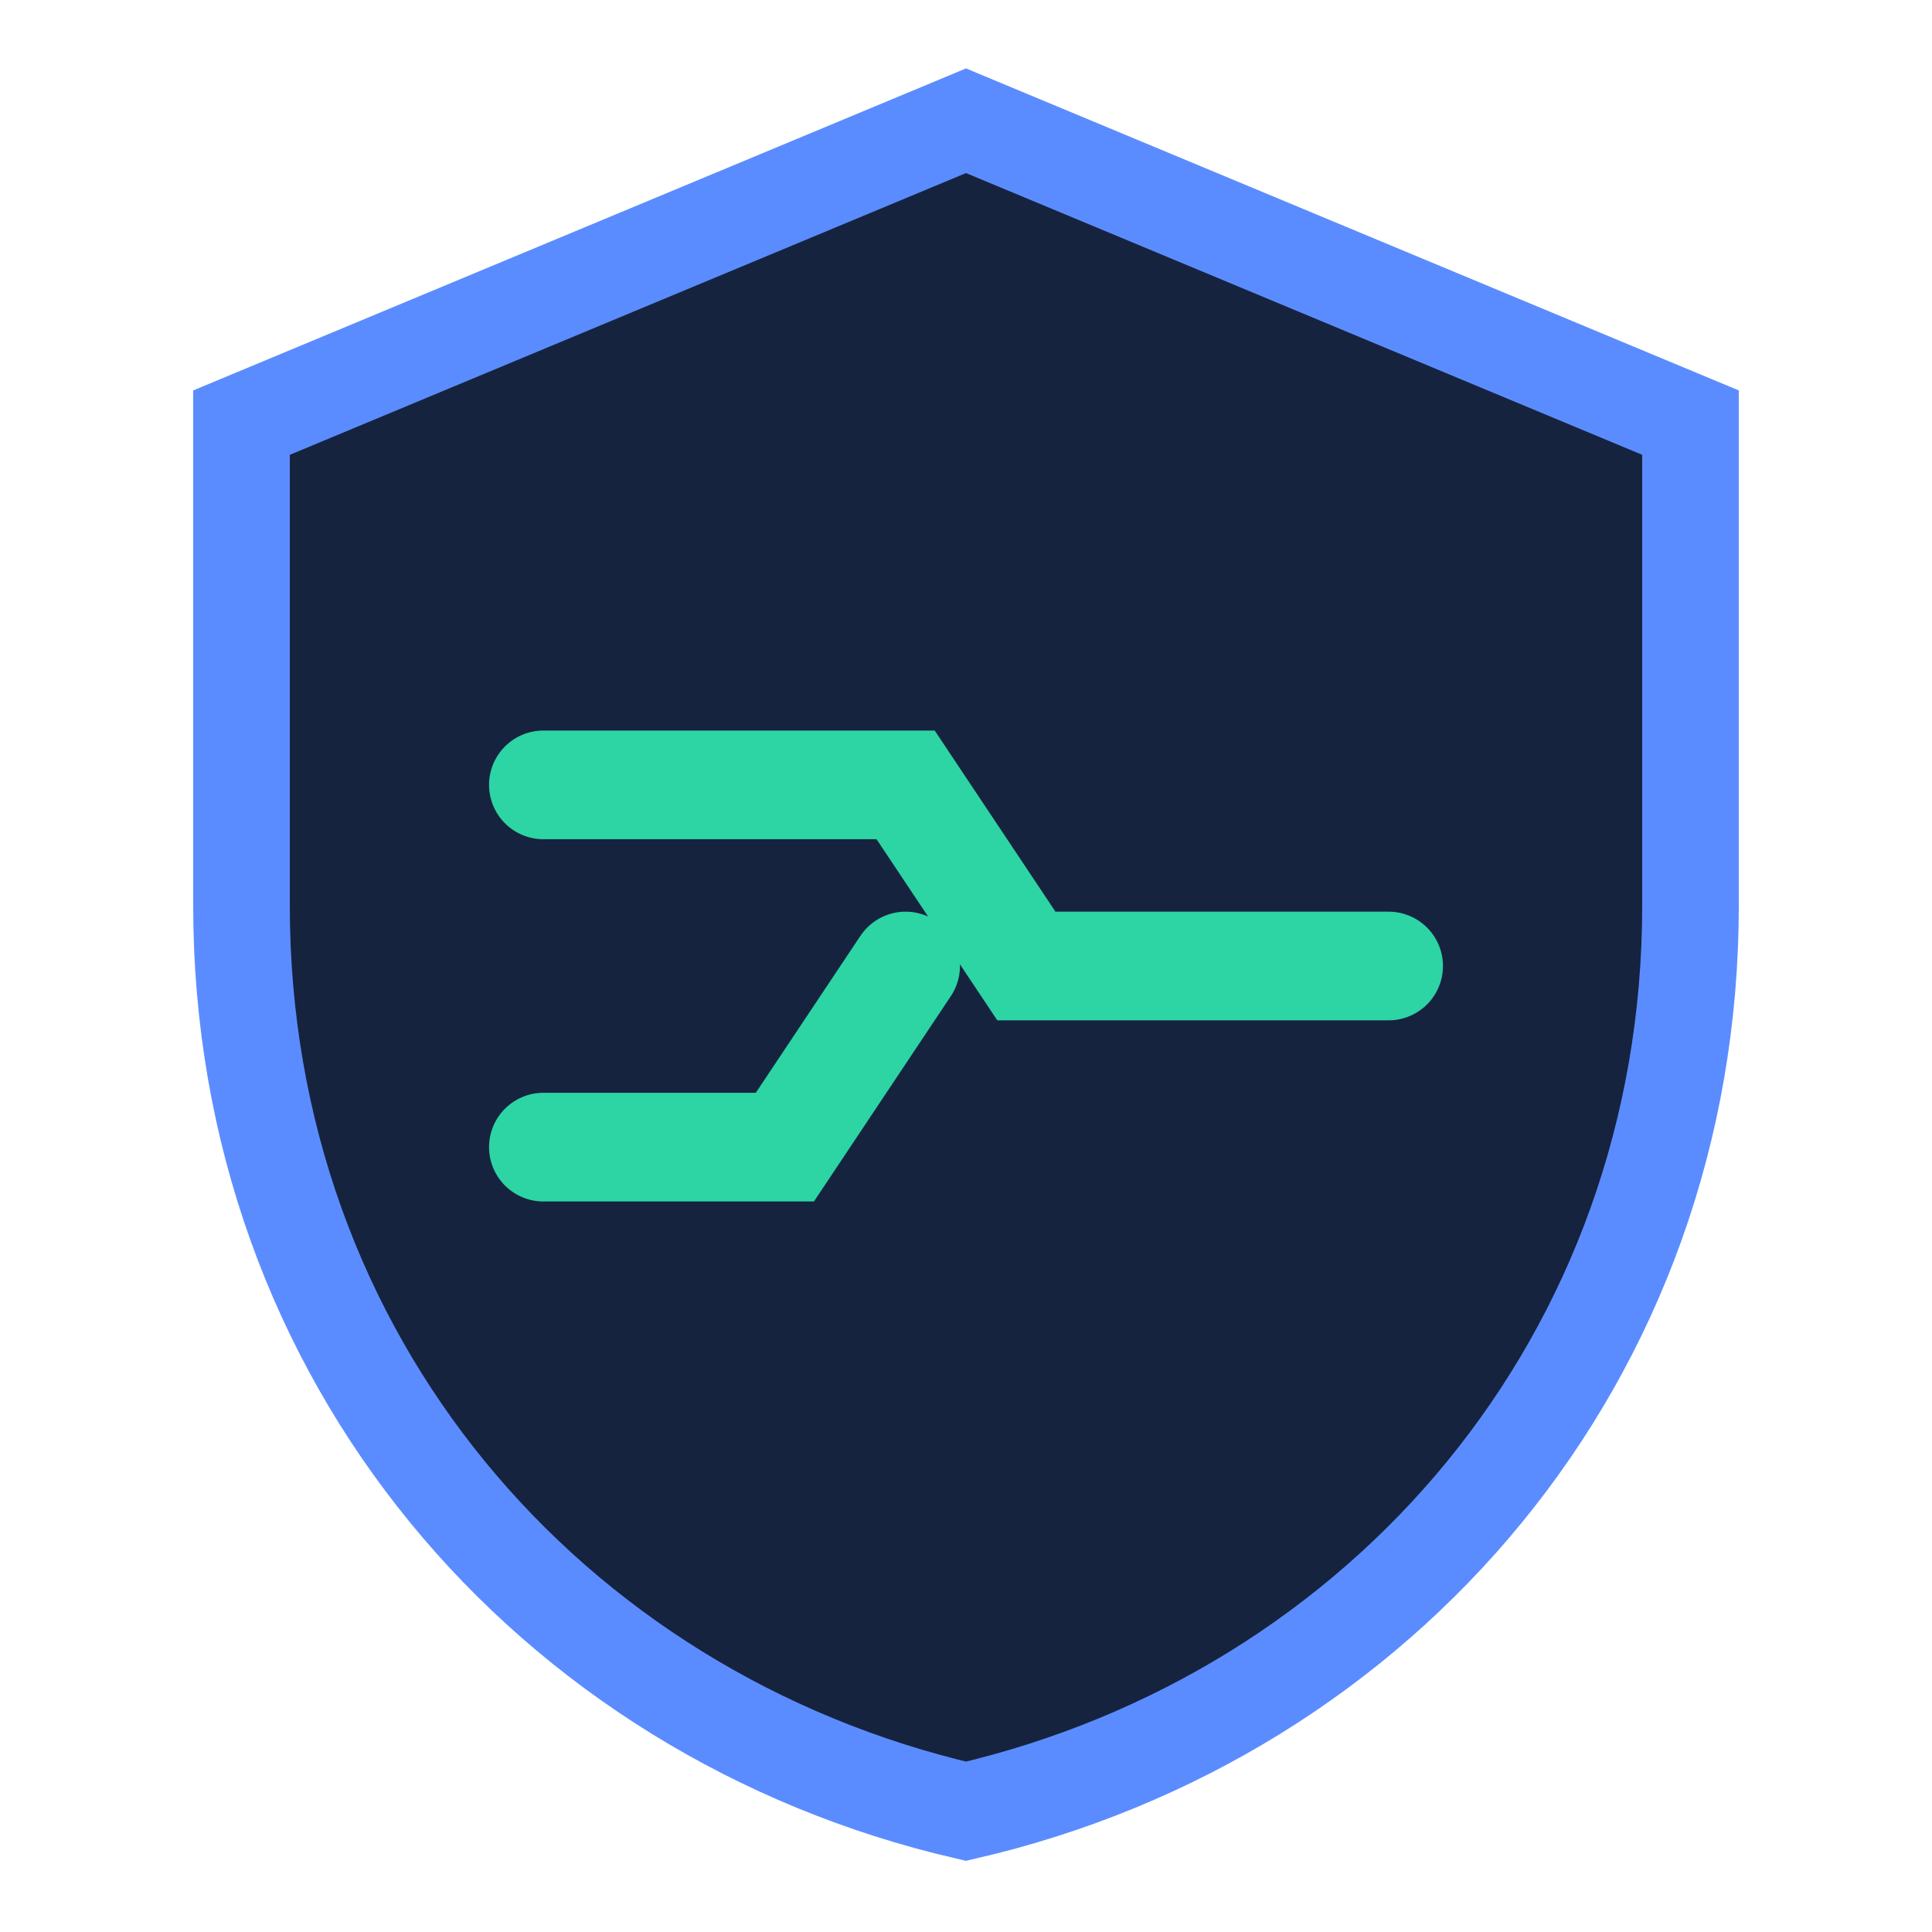
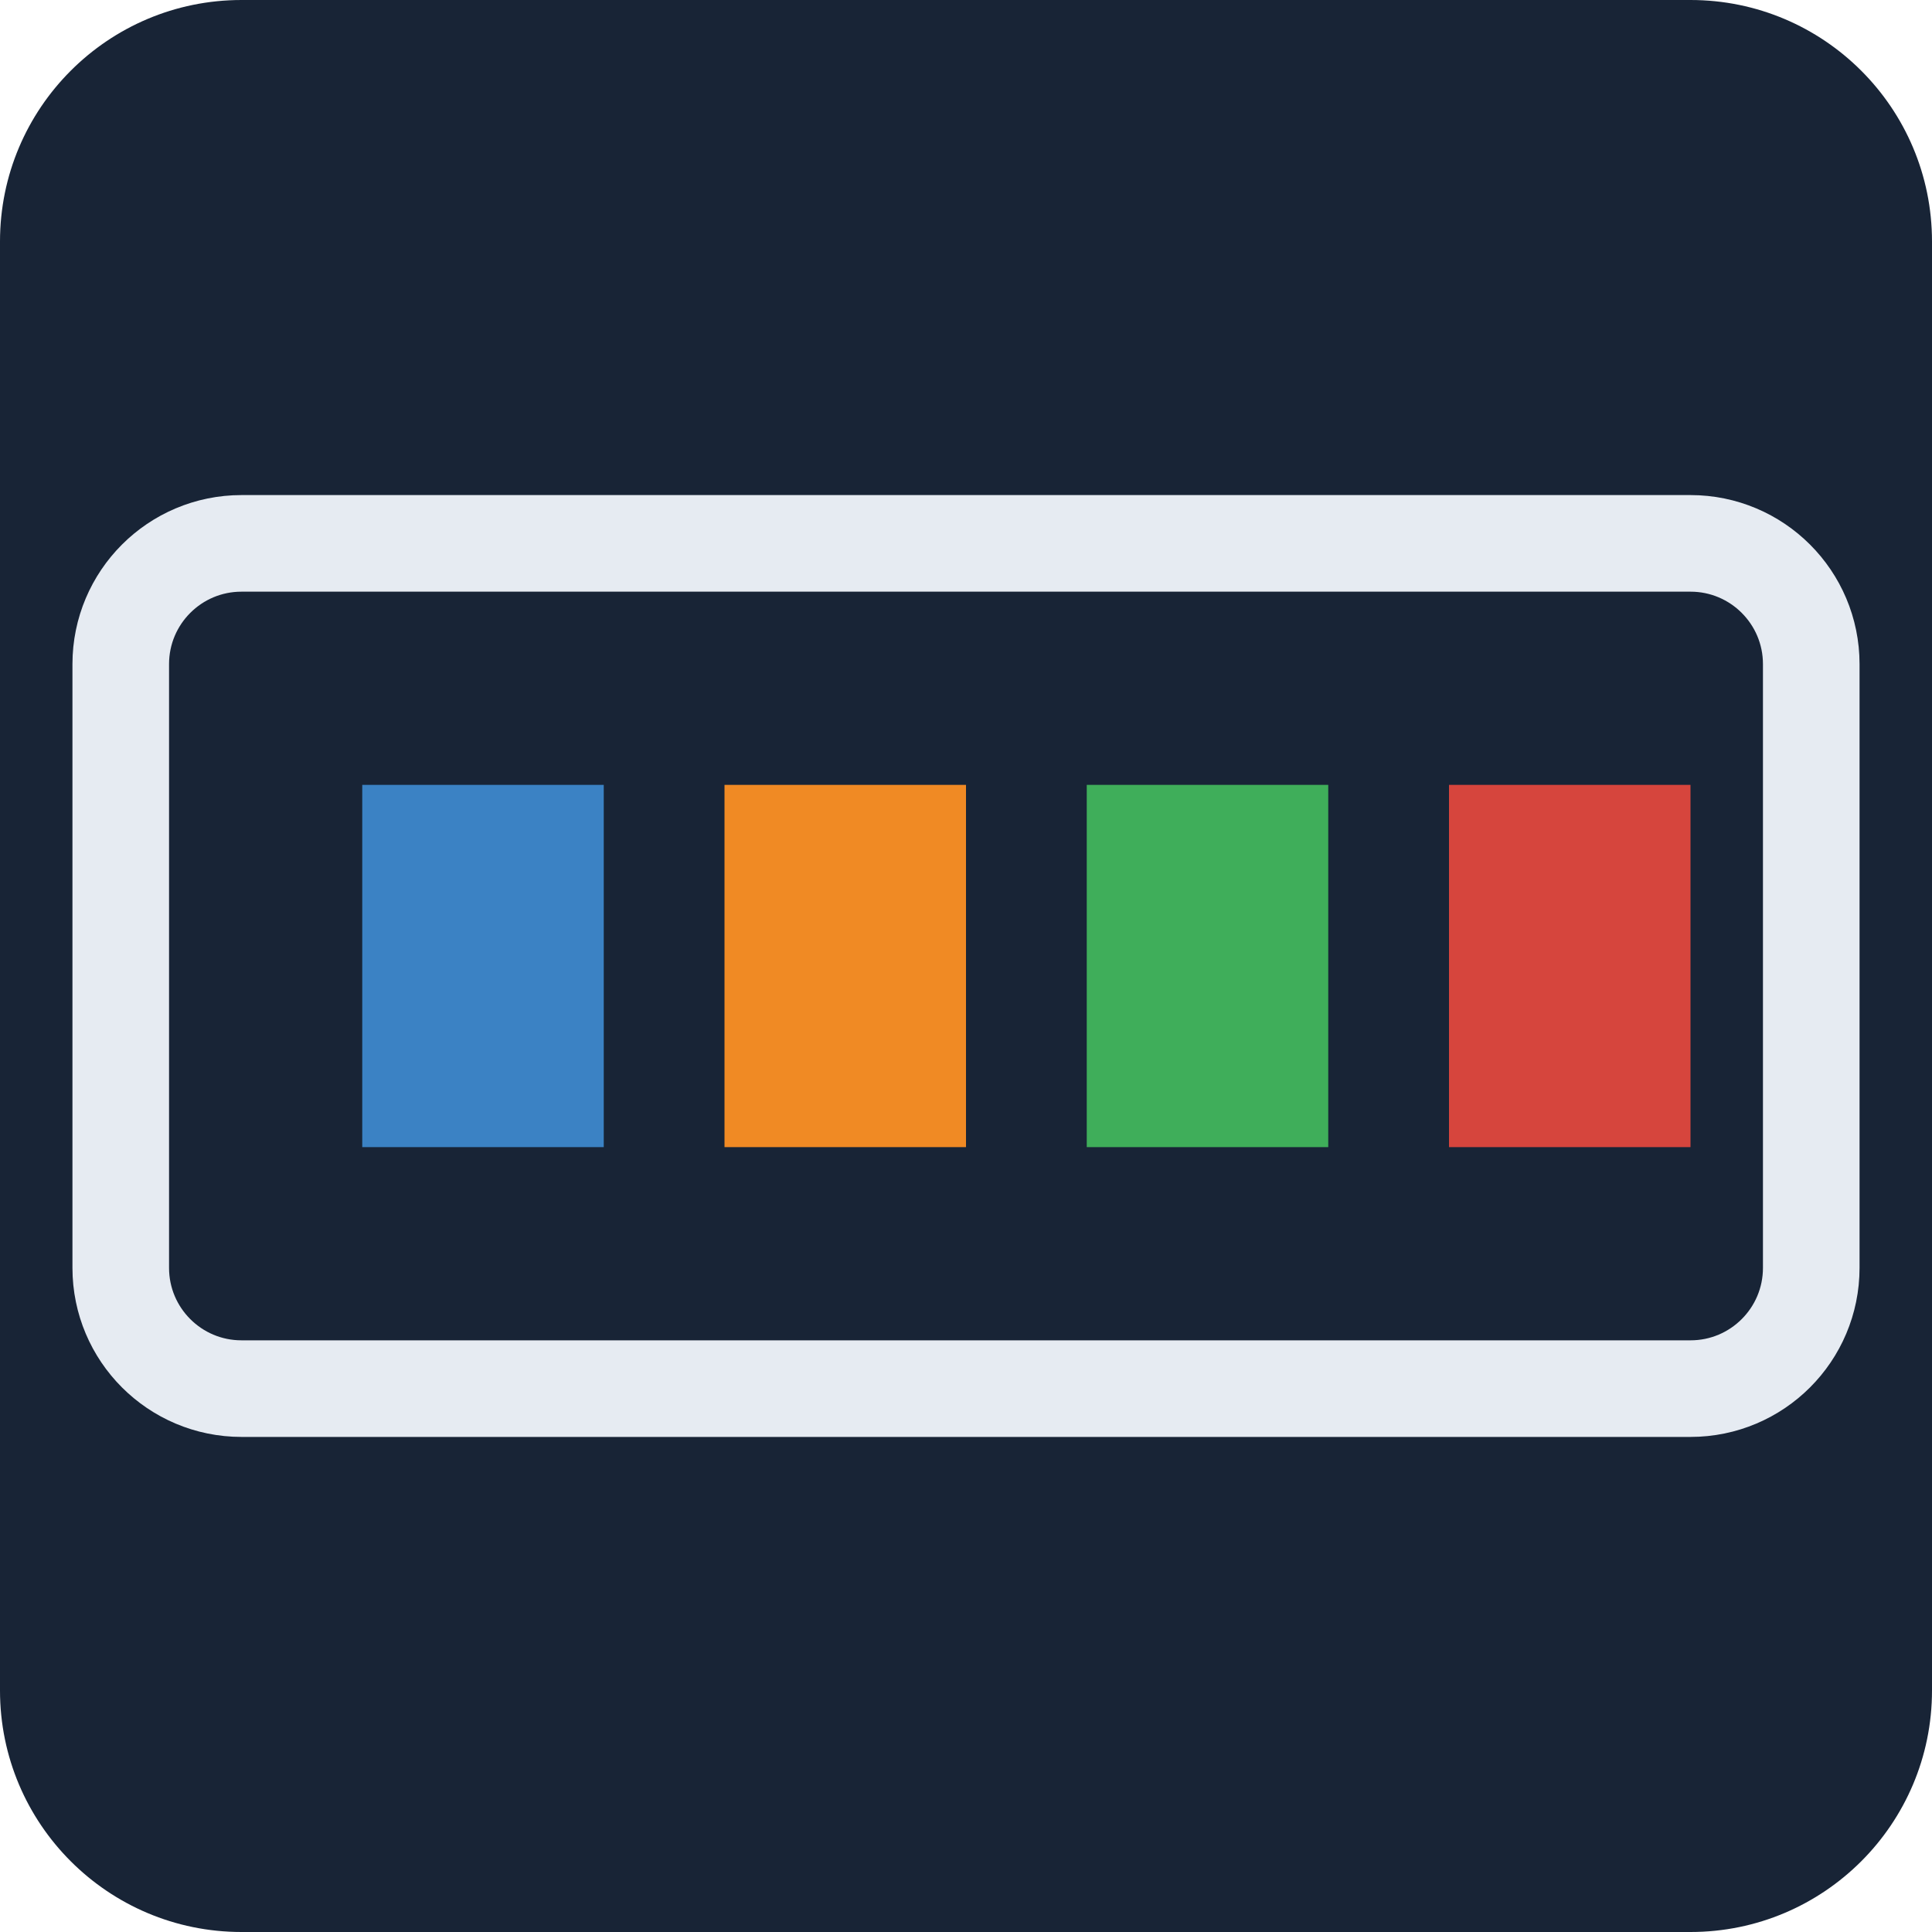
<svg xmlns="http://www.w3.org/2000/svg" viewBox="0 0 32 32">
-   <path d="M16 2 4 7v8c0 7.5 5.1 13.4 12 15 6.9-1.6 12-7.5 12-15V7L16 2Z" fill="#16233f" stroke="#5B8CFF" stroke-width="1.6" />
-   <path d="M9 13h6l2 3h6M9 19h4l2-3" fill="none" stroke="#2DD4A4" stroke-width="1.8" stroke-linecap="round" />
+   <rect width="32" height="32" rx="4" fill="#182436" />
+   <rect x="2" y="9" width="28" height="14" rx="2" fill="none" stroke="#e6ebf2" stroke-width="1.6" />
+   <rect x="6" y="13" width="4" height="6" fill="#3b82c4" />
+   <rect x="12" y="13" width="4" height="6" fill="#f08a24" />
+   <rect x="18" y="13" width="4" height="6" fill="#3fae5a" />
+   <rect x="24" y="13" width="4" height="6" fill="#d6453d" />
</svg>
